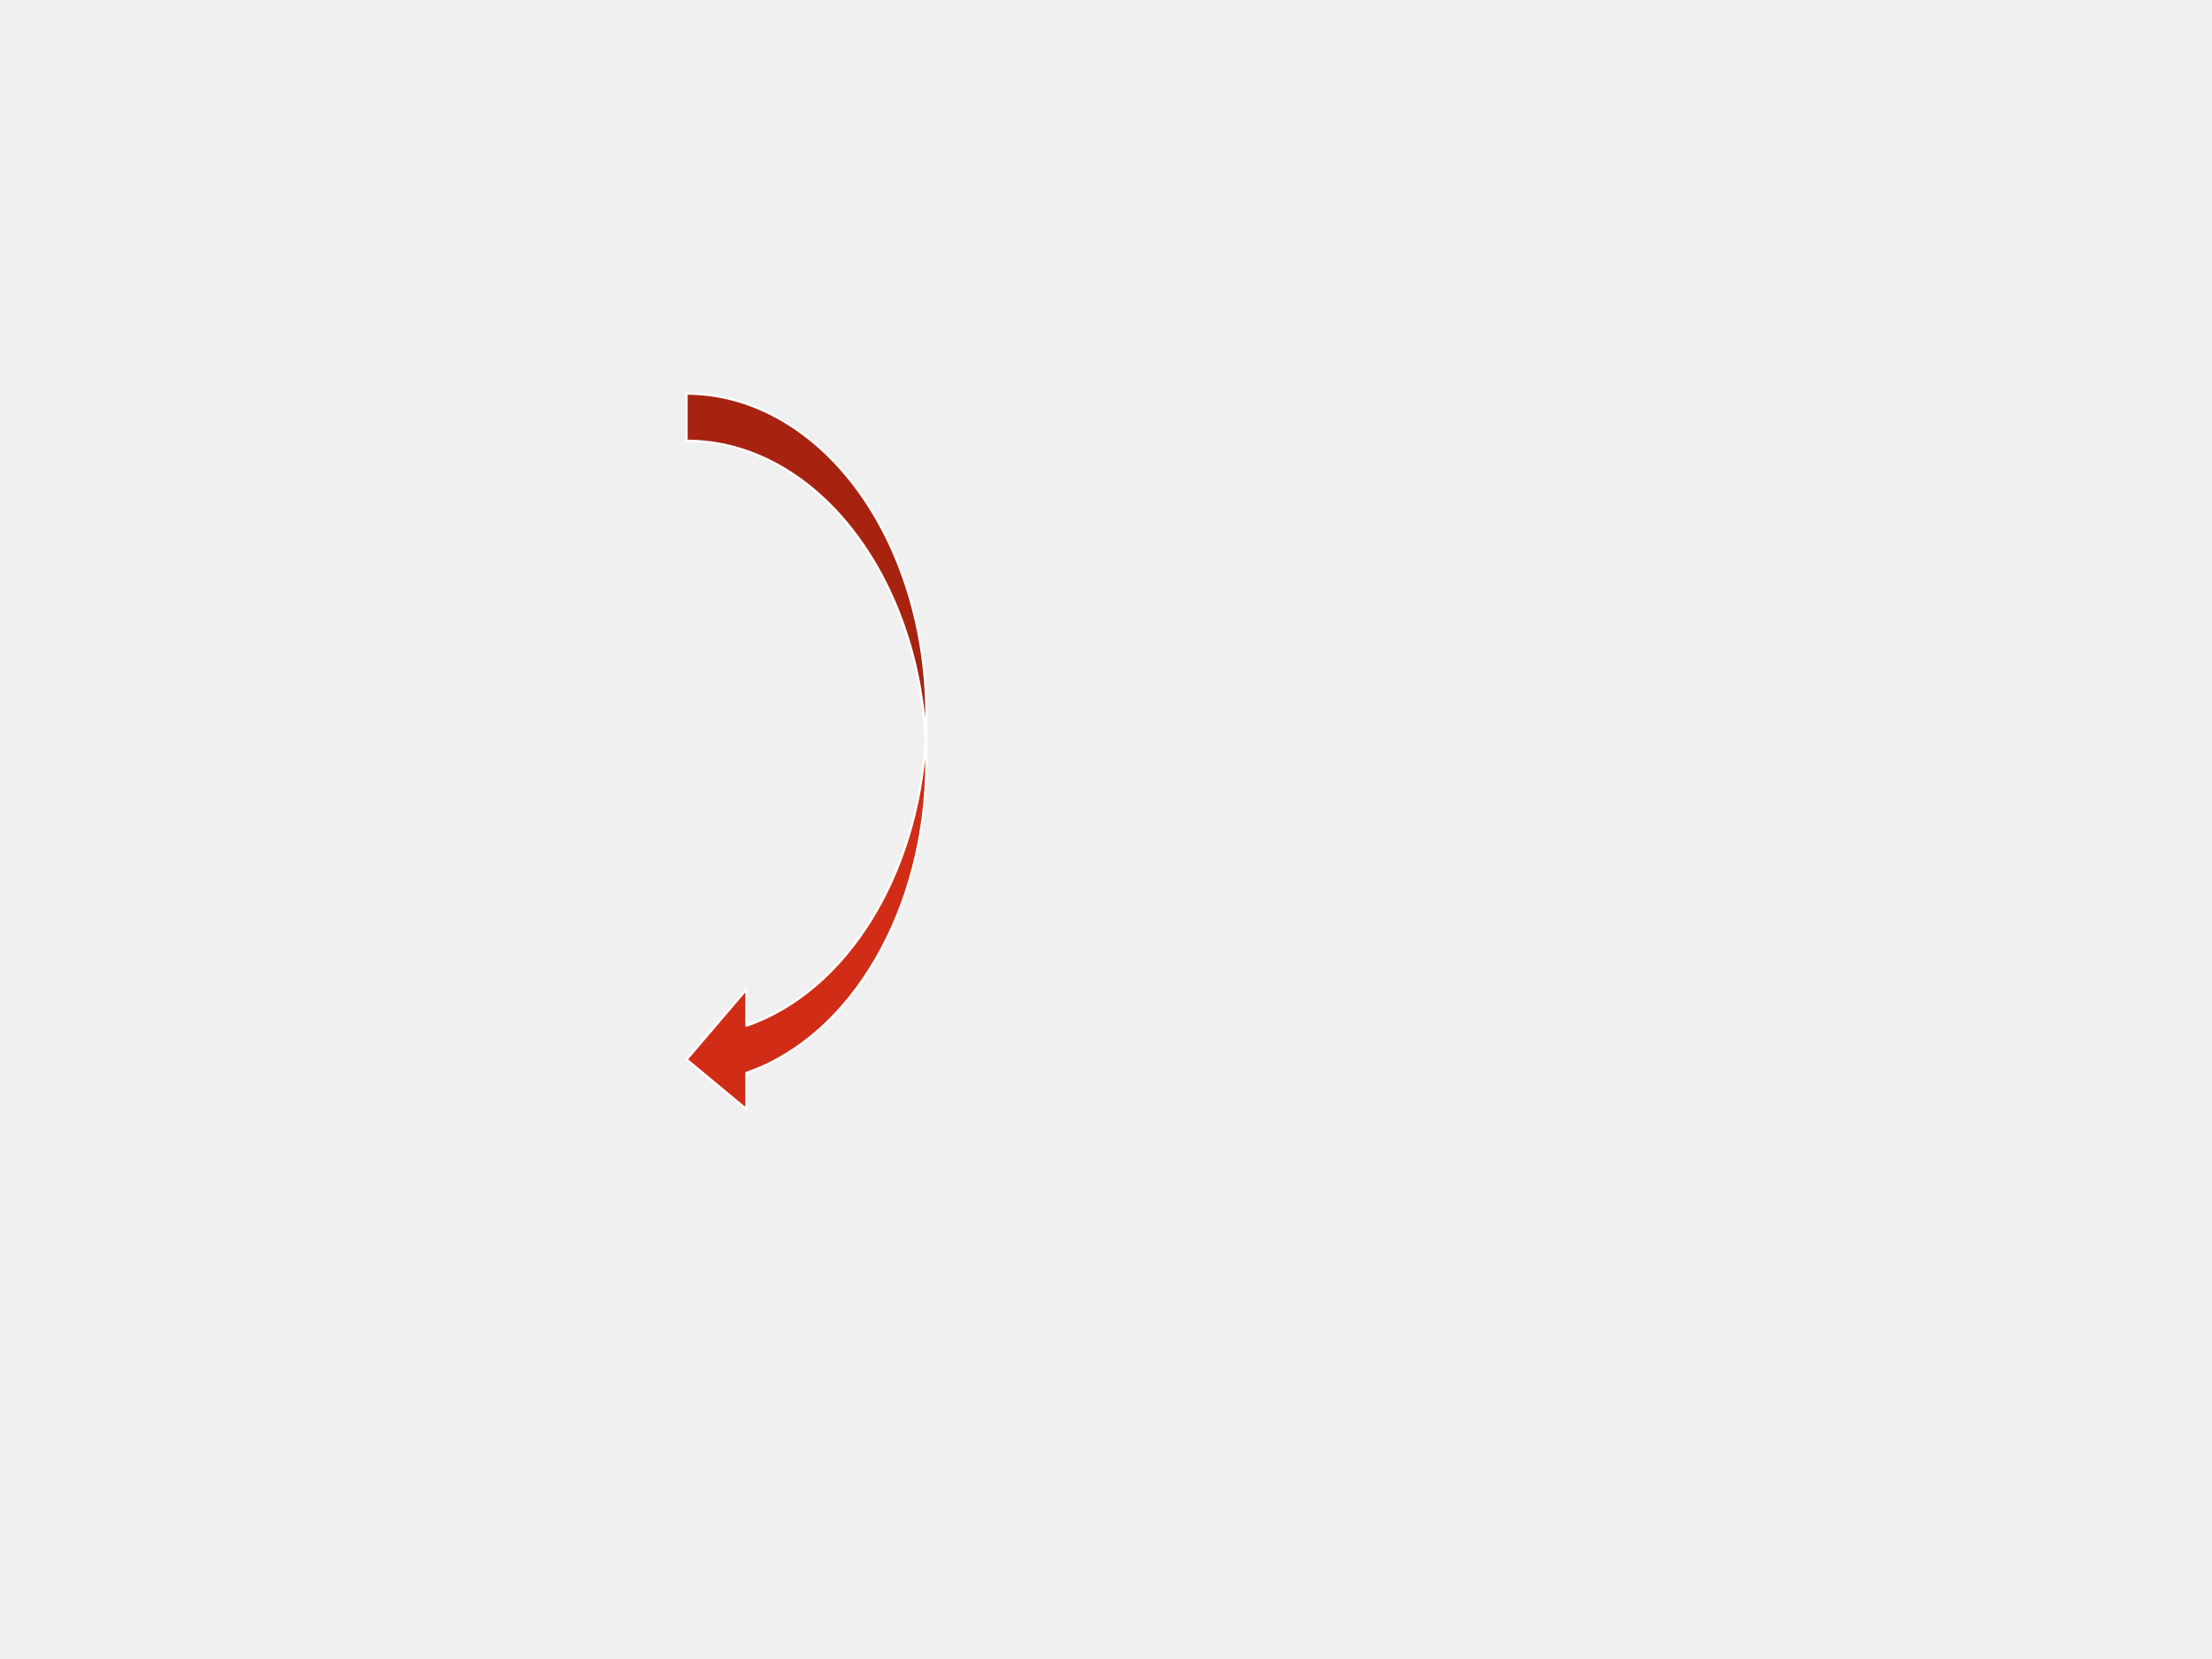
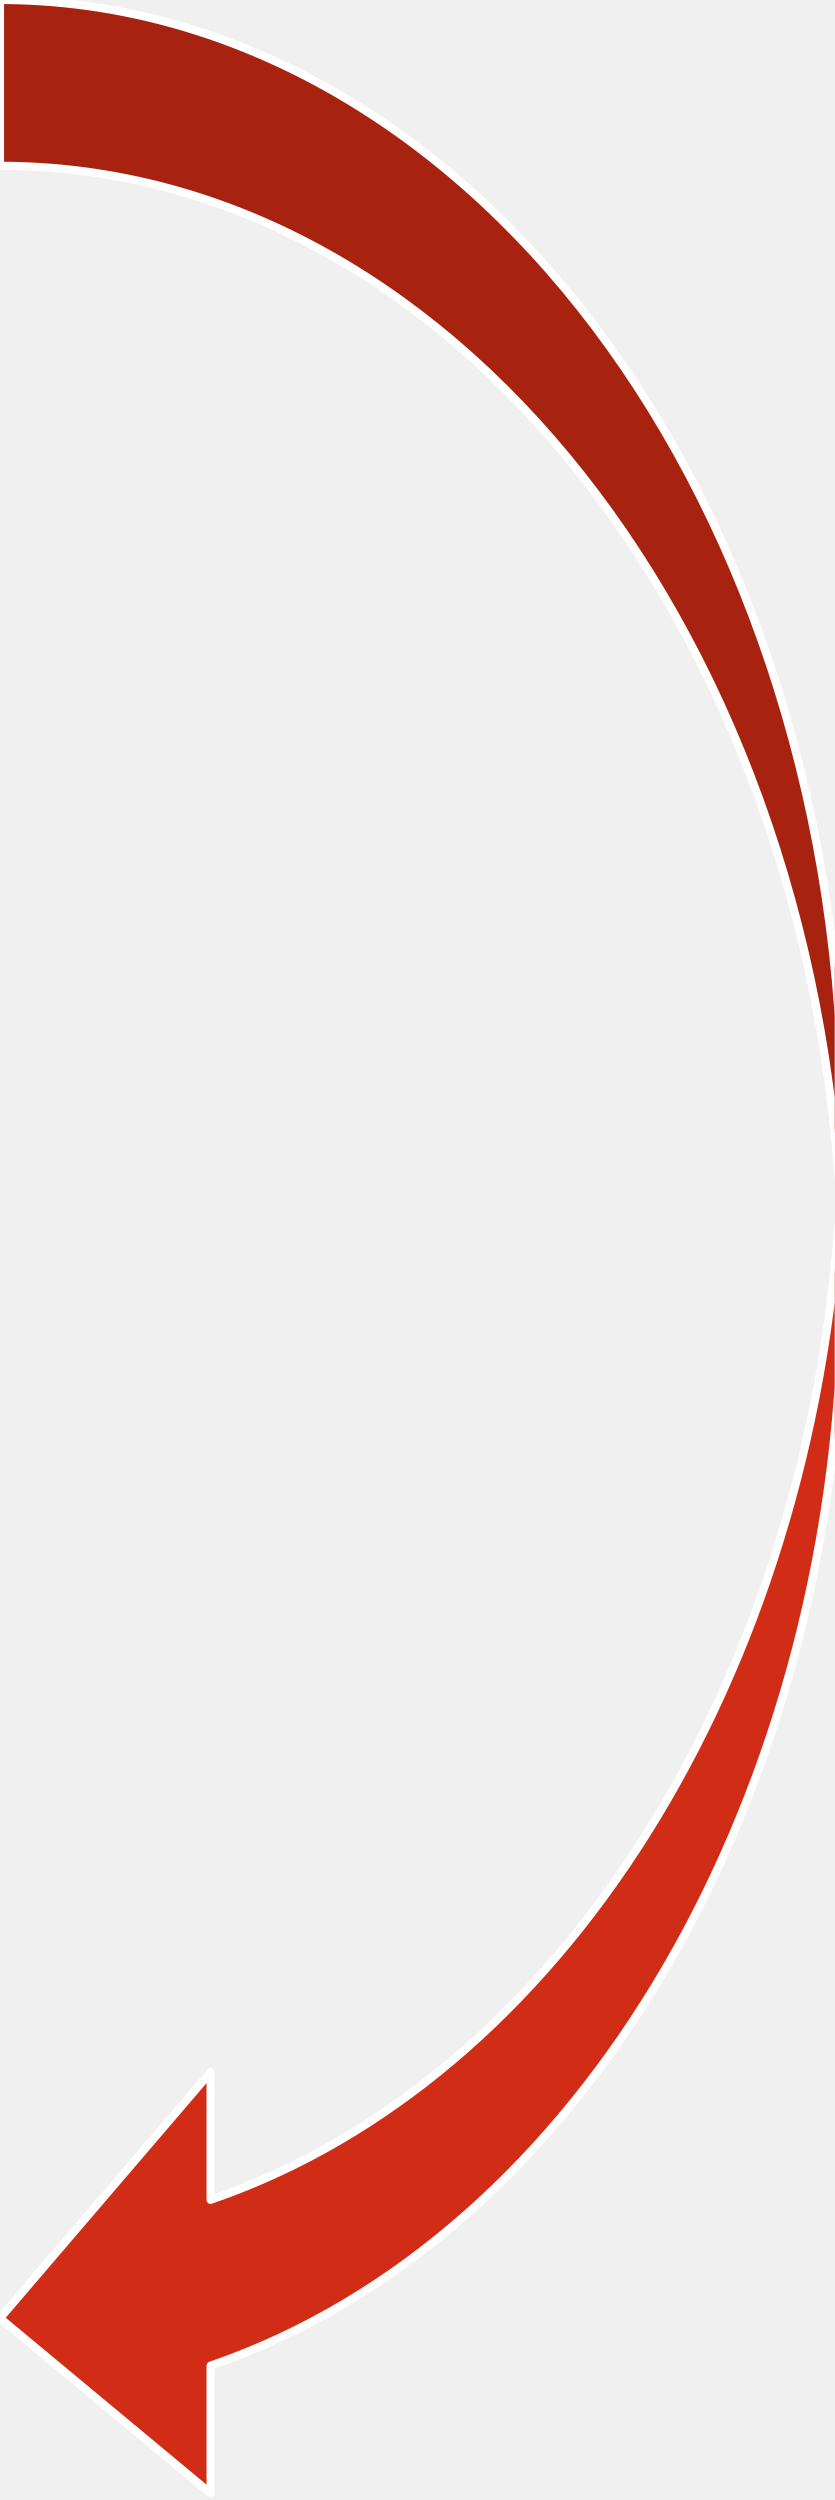
- <svg xmlns="http://www.w3.org/2000/svg" version="1.1" viewBox="0.0 0.0 960.0 720.0" fill="none" stroke="none" stroke-linecap="square" stroke-miterlimit="10">
+ <svg xmlns="http://www.w3.org/2000/svg" version="1.1" viewBox="0.0 0.0 103.16 308.979" fill="none" stroke="none" stroke-linecap="square" stroke-miterlimit="10">
  <clipPath id="p.0">
-     <path d="m0 0l960.0 0l0 720.0l-960.0 0l0 -720.0z" clip-rule="nonzero" />
+     <path d="m0 0l103.16 0l0 308.979l-103.16 0l0 -308.979z" clip-rule="nonzero" />
  </clipPath>
  <g clip-path="url(#p.0)">
-     <path fill="#000000" fill-opacity="0.0" d="m0 0l960.0 0l0 720.0l-960.0 0z" fill-rule="evenodd" />
-     <path fill="#d12c15" d="m297.94 459.816l26.024 -30.449l0 15.779l0 0c43.216 -14.94 74.509 -65.107 77.789 -124.707c3.7 67.216 -29.051 128.347 -77.789 145.197l0 15.779z" fill-rule="evenodd" />
-     <path fill="#a72310" d="m402.034 330.684l0 0c0 -76.976 -46.605 -139.378 -104.094 -139.378l0 -20.49l0 0c27.608 0 54.084 14.684 73.606 40.823c19.521 26.138 30.489 61.59 30.489 98.555z" fill-rule="evenodd" />
-     <path fill="#000000" fill-opacity="0.0" d="m402.034 330.684l0 0c0 -76.976 -46.605 -139.378 -104.094 -139.378l0 -20.49l0 0c27.608 0 54.084 14.684 73.606 40.823c19.521 26.138 30.489 61.59 30.489 98.555l0 20.49l0 0c0 63.556 -32.111 119.063 -78.071 134.952l0 15.779l-26.024 -21.598l26.024 -30.449l0 15.779l0 0c43.216 -14.94 74.509 -65.107 77.789 -124.707" fill-rule="evenodd" />
-     <path stroke="#ffffff" stroke-width="1.0" stroke-linejoin="round" stroke-linecap="butt" d="m402.034 330.684l0 0c0 -76.976 -46.605 -139.378 -104.094 -139.378l0 -20.49l0 0c27.608 0 54.084 14.684 73.606 40.823c19.521 26.138 30.489 61.59 30.489 98.555l0 20.49l0 0c0 63.556 -32.111 119.063 -78.071 134.952l0 15.779l-26.024 -21.598l26.024 -30.449l0 15.779l0 0c43.216 -14.94 74.509 -65.107 77.789 -124.707" fill-rule="evenodd" />
+     <path fill="#000000" fill-opacity="0.0" d="m0 0l103.16 0l0 308.979l-103.16 0z" fill-rule="evenodd" />
+     <path fill="#d12c15" d="m0 286.512l26.024 -30.41l0 15.779l0 0c43.191 -14.799 74.476 -64.471 77.784 -123.502c3.735 66.647 -29.021 127.284 -77.784 143.992l0 15.779z" fill-rule="evenodd" />
+     <path fill="#a72310" d="m104.094 158.623l0 0c0 -76.289 -46.605 -138.133 -104.094 -138.133l-6.373949E-15 -20.49l-6.5099524E-14 0c27.608 0 54.084 14.553 73.606 40.458c19.521 25.905 30.489 61.04 30.489 97.675z" fill-rule="evenodd" />
+     <path fill="#000000" fill-opacity="0.0" d="m104.094 158.623l0 0c0 -76.289 -46.605 -138.133 -104.094 -138.133l-6.373949E-15 -20.49l-6.5099524E-14 0c27.608 0 54.084 14.553 73.606 40.458c19.521 25.905 30.489 61.04 30.489 97.675l0 20.49l0 0c0 62.989 -32.111 118 -78.071 133.747l0 15.779l-26.024 -21.637l26.024 -30.41l0 15.779l0 0c43.191 -14.799 74.476 -64.471 77.784 -123.502" fill-rule="evenodd" />
+     <path stroke="#ffffff" stroke-width="1.0" stroke-linejoin="round" stroke-linecap="butt" d="m104.094 158.623l0 0c0 -76.289 -46.605 -138.133 -104.094 -138.133l-6.373949E-15 -20.49l-6.5099524E-14 0c27.608 0 54.084 14.553 73.606 40.458c19.521 25.905 30.489 61.04 30.489 97.675l0 20.49l0 0c0 62.989 -32.111 118 -78.071 133.747l0 15.779l-26.024 -21.637l26.024 -30.41l0 15.779l0 0c43.191 -14.799 74.476 -64.471 77.784 -123.502" fill-rule="evenodd" />
  </g>
</svg>
